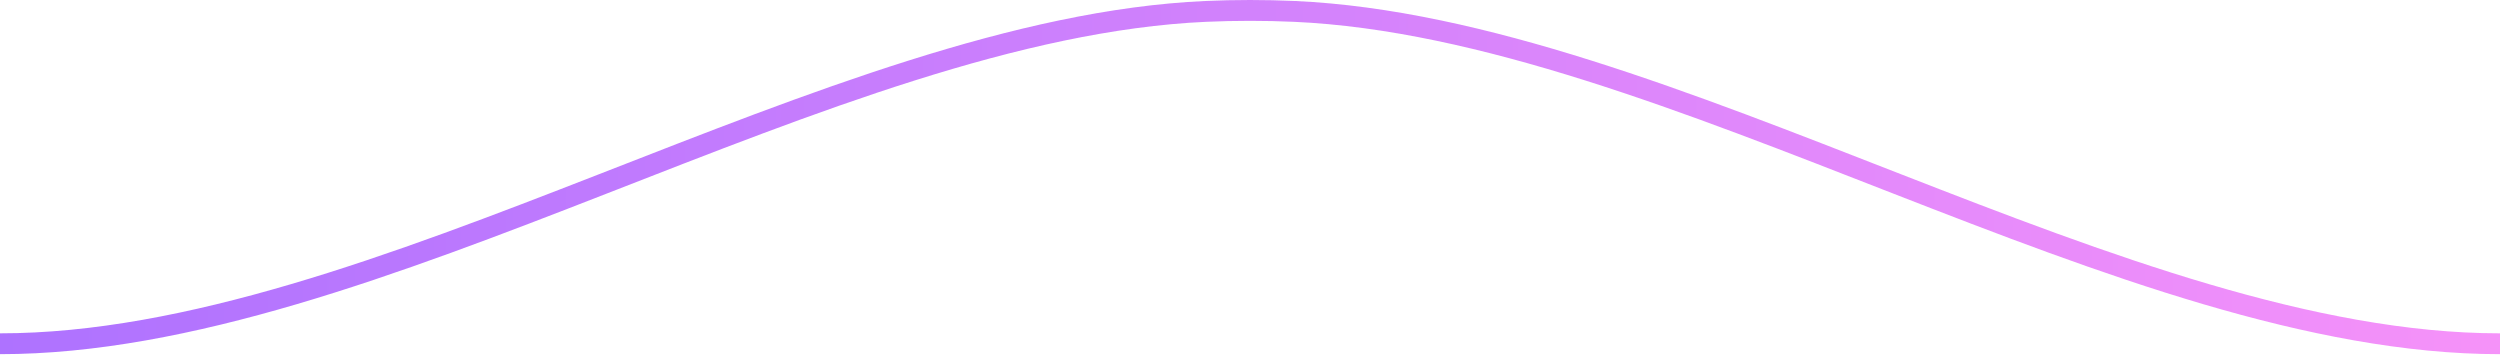
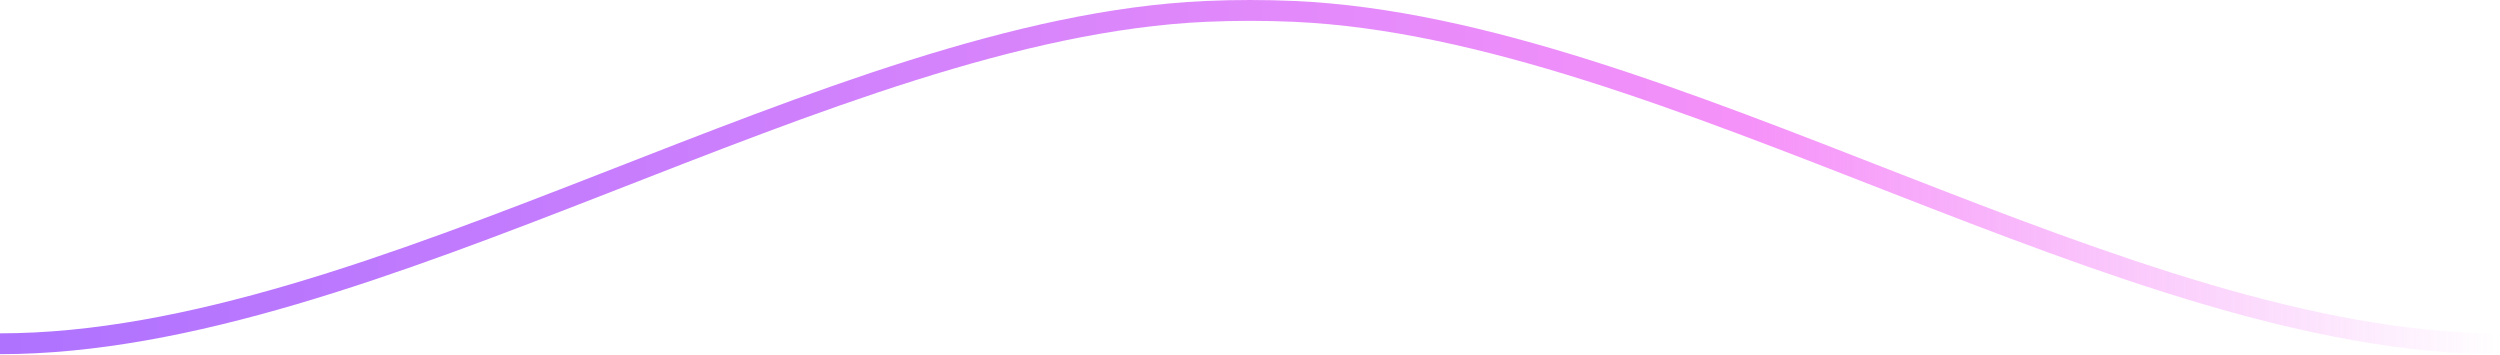
<svg xmlns="http://www.w3.org/2000/svg" width="480" height="68" viewBox="0 0 480 68" fill="none">
  <path opacity="0.75" d="M0 66C71.955 66 159.584 5.417 231.466 2.191C234.282 2.064 237.128 2 240 2C242.872 2 245.718 2.064 248.534 2.191C320.416 5.417 408.045 66 480 66" stroke="url(#paint0_linear_1037_298)" stroke-width="4" />
  <defs>
    <linearGradient id="paint0_linear_1037_298" x1="0" y1="34" x2="480" y2="34" gradientUnits="userSpaceOnUse">
      <stop stop-color="#9343FF" />
-       <stop offset="1" stop-color="#F26DF7" />
+       <stop offset="0.70" stop-color="#F26DF7" />
+       <stop offset="1" stop-color="#F26DF7" stop-opacity="0" />
    </linearGradient>
  </defs>
</svg>
